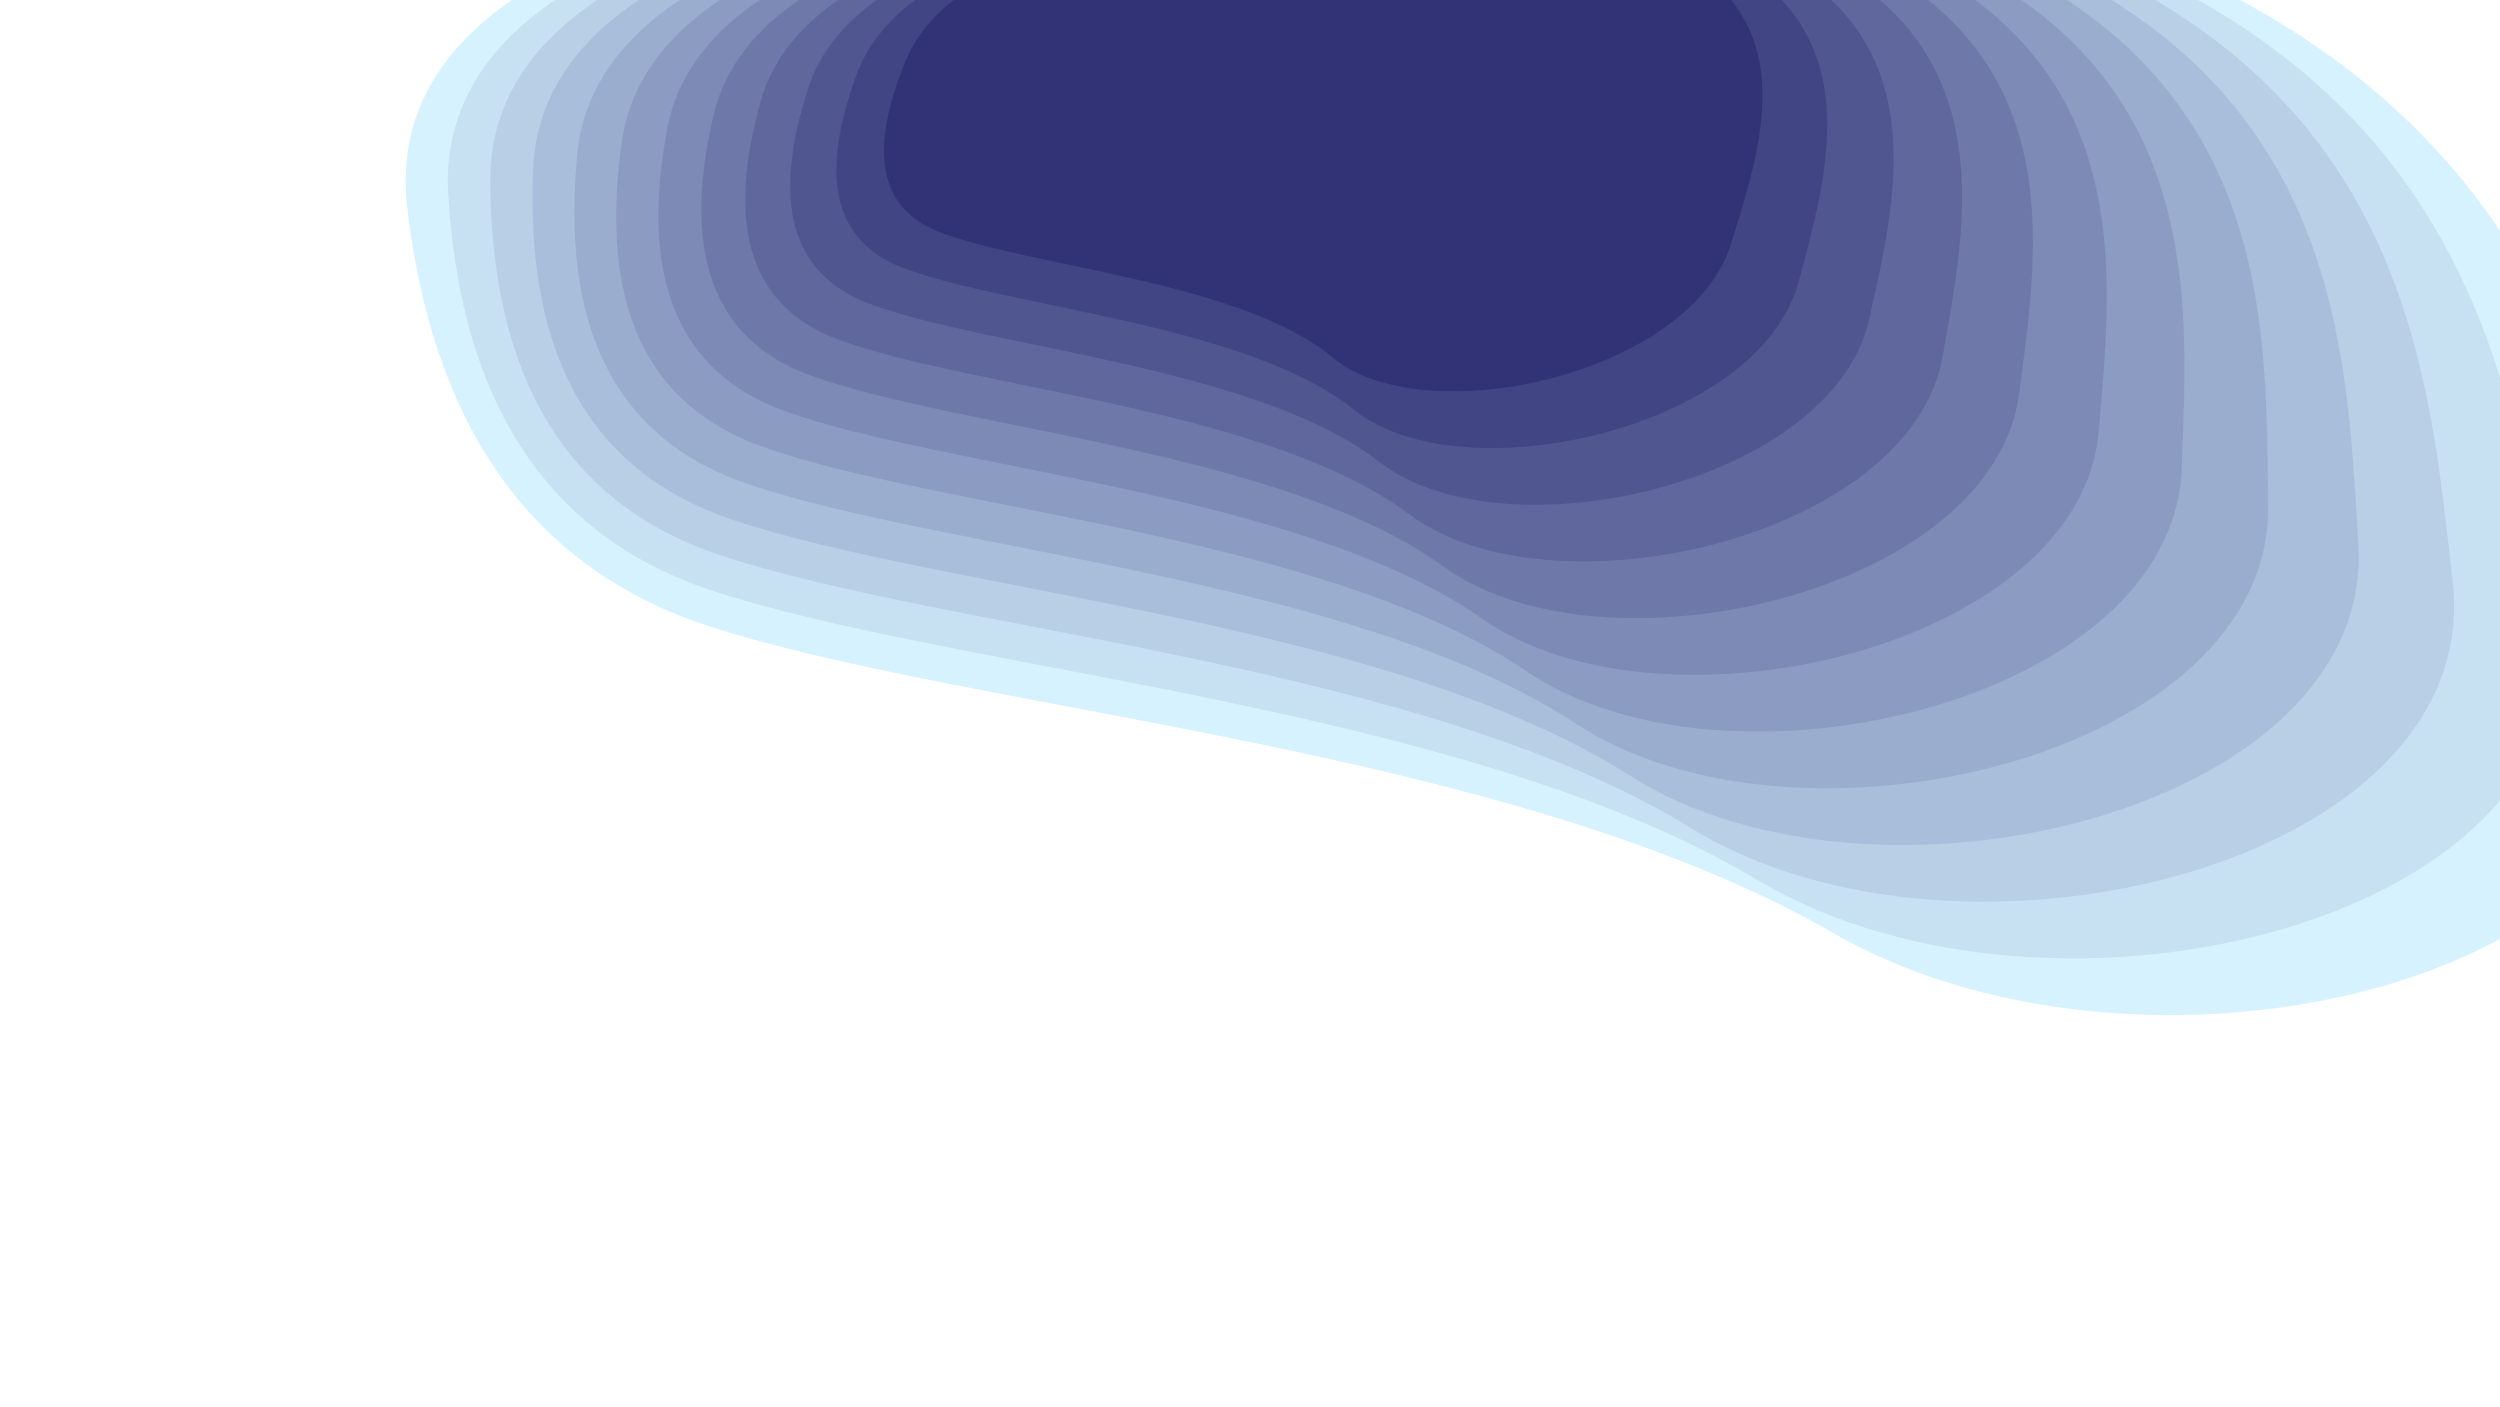
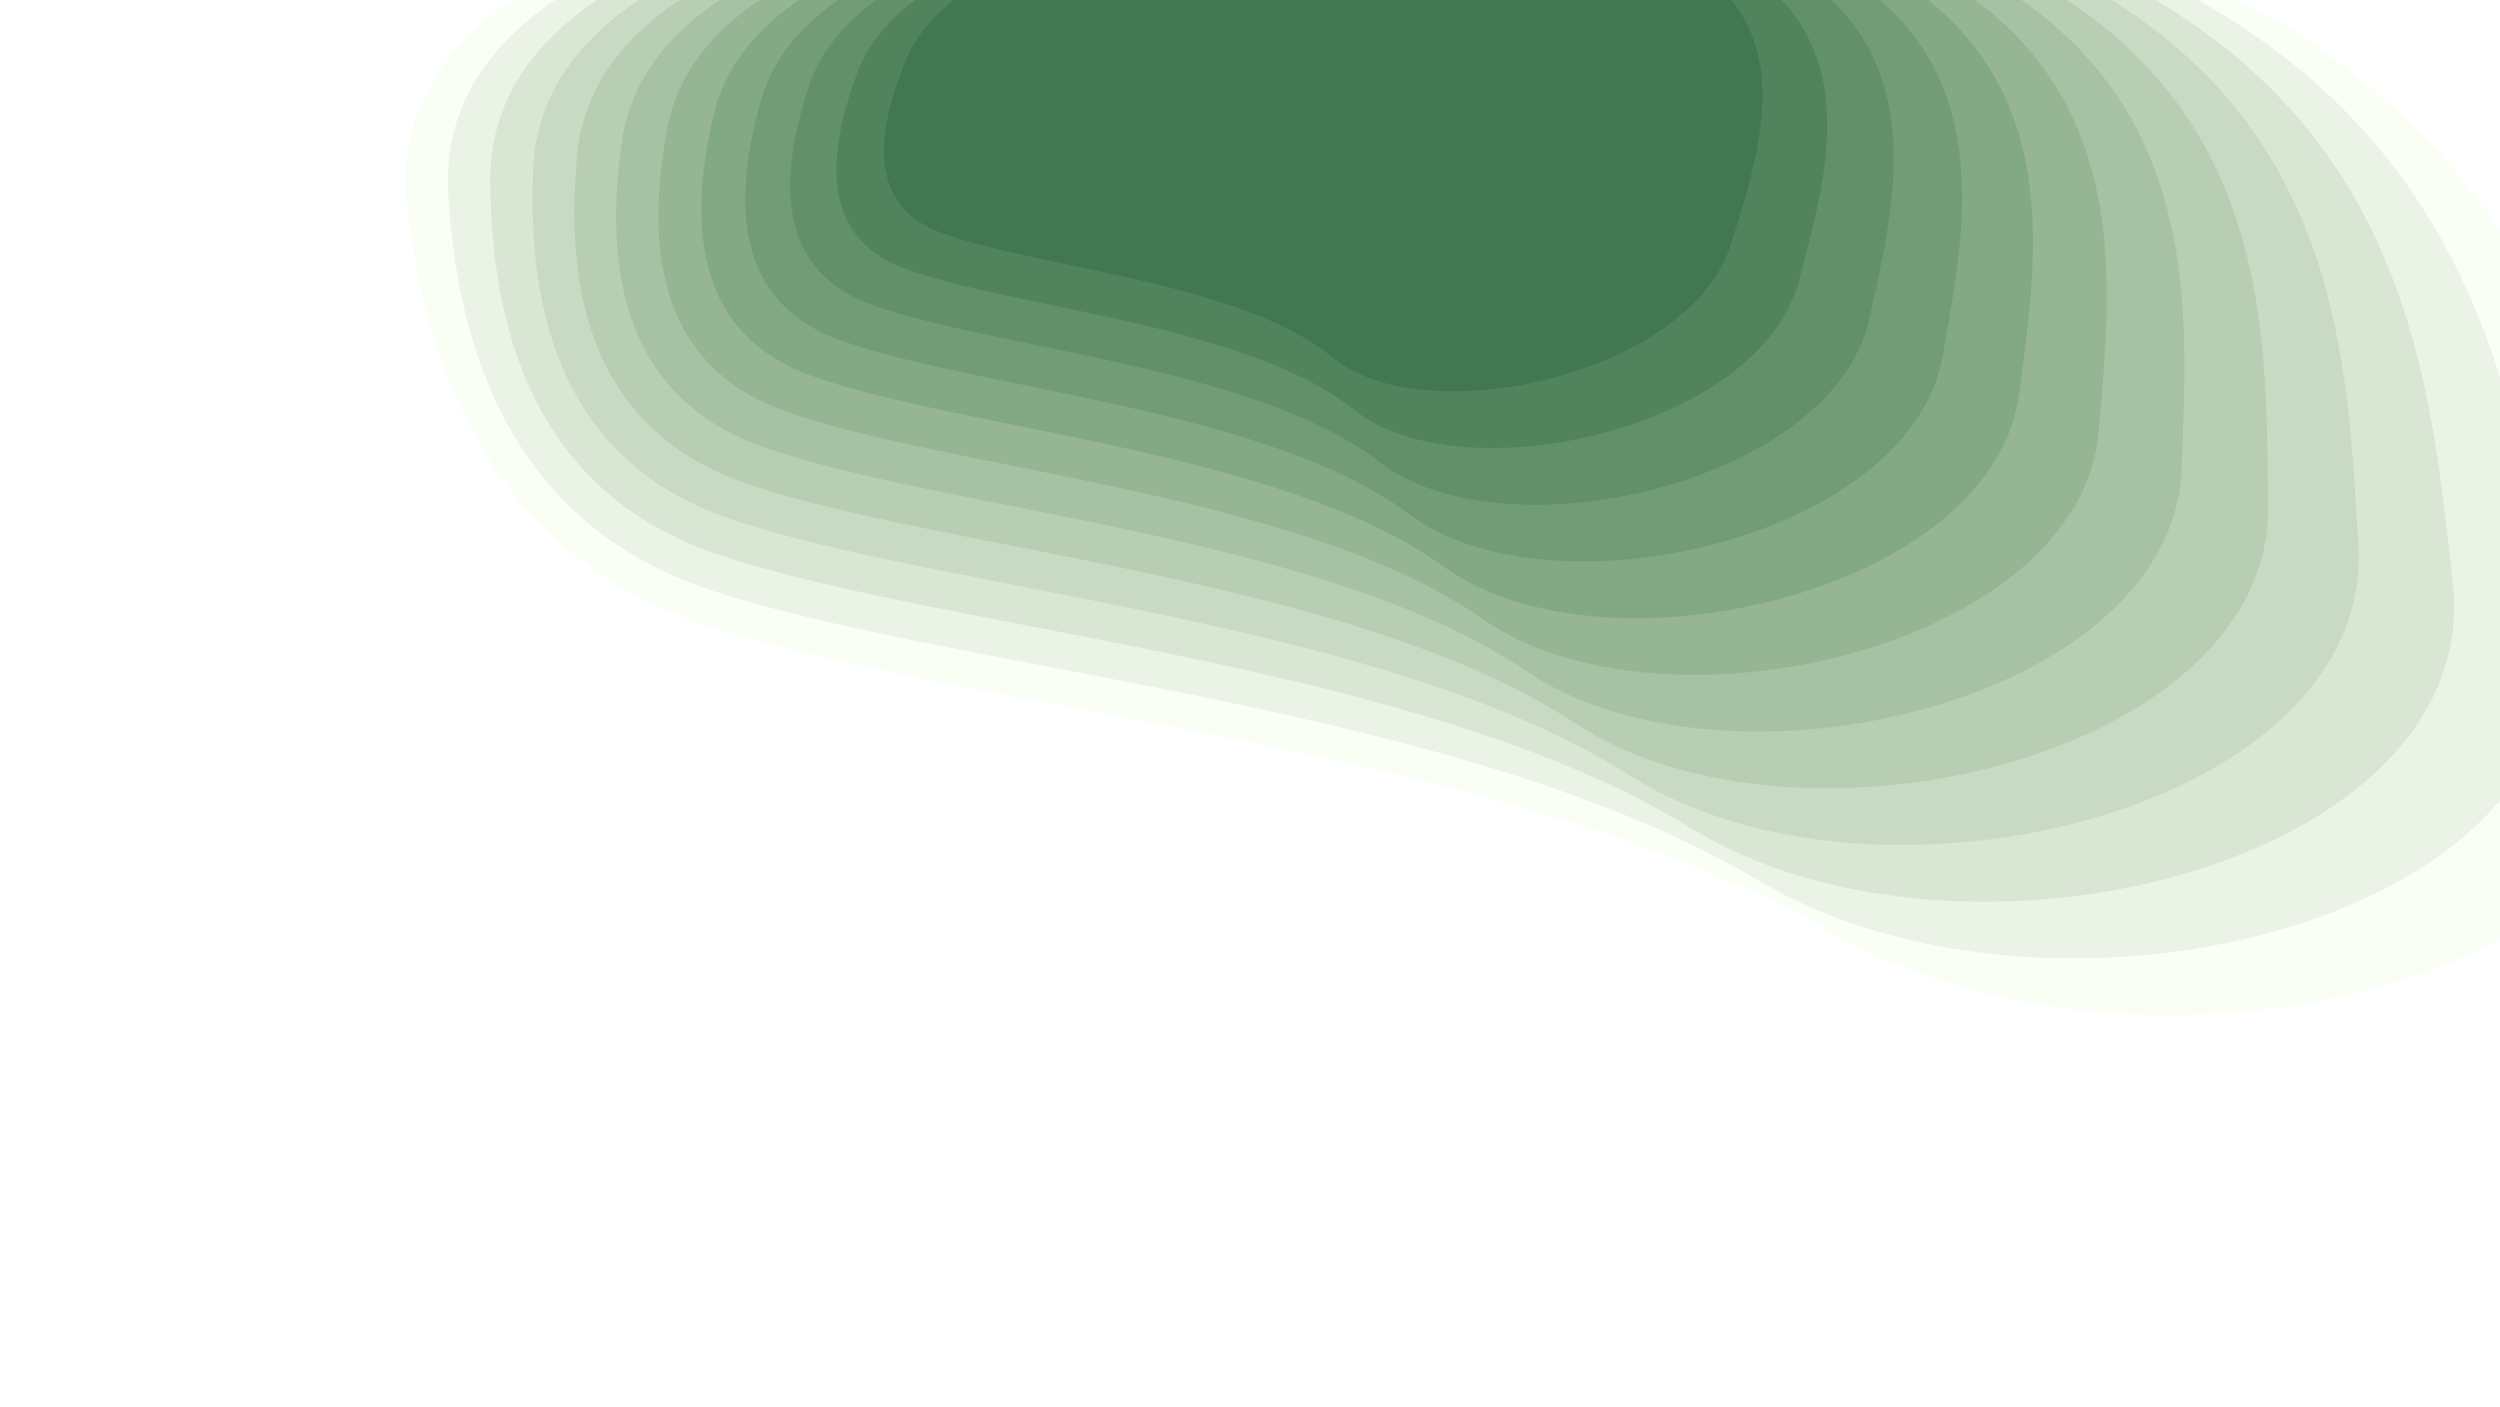
- <svg xmlns="http://www.w3.org/2000/svg" width="1920" height="1080" viewBox="0 0 1920 1080" version="1.1">
-   <path d="M734.567 34.372c-28.692 61.724-23.266 100.422 16.275 116.094 59.313 23.508 200.347 32.911 259.299 83.906 58.95 50.994 238.697 11.572 269.438-75.95C1310.32 70.9 1365.669-64 1073.808-64c-194.576 0-307.654 32.79-339.24 98.372h-.001z" fill="#FFFA72" fill-rule="nonzero" />
-   <path d="M734.567 34.372c-28.692 61.724-23.266 100.422 16.275 116.094 59.313 23.508 200.347 32.911 259.299 83.906 58.95 50.994 238.697 11.572 269.438-75.95C1310.32 70.9 1365.669-64 1073.808-64c-194.576 0-307.654 32.79-339.24 98.372h-.001z" fill="#FFFA72" fill-rule="nonzero" transform="translate(-1800, 60) scale(2.8, 2.8) skewX(30)" style="position: relative; z-index: 0; fill: rgb(214, 242, 255);" />
-   <path d="M734.567 34.372c-28.692 61.724-23.266 100.422 16.275 116.094 59.313 23.508 200.347 32.911 259.299 83.906 58.95 50.994 238.697 11.572 269.438-75.95C1310.32 70.9 1365.669-64 1073.808-64c-194.576 0-307.654 32.79-339.24 98.372h-.001z" fill="#FFFA72" fill-rule="nonzero" transform="translate(-1650, 55) scale(2.65, 2.65) skewX(27.5)" style="position: relative; z-index: 1; fill: rgb(199, 225, 243);" />
-   <path d="M734.567 34.372c-28.692 61.724-23.266 100.422 16.275 116.094 59.313 23.508 200.347 32.911 259.299 83.906 58.95 50.994 238.697 11.572 269.438-75.95C1310.32 70.9 1365.669-64 1073.808-64c-194.576 0-307.654 32.79-339.24 98.372h-.001z" fill="#FFFA72" fill-rule="nonzero" transform="translate(-1500, 50) scale(2.5, 2.5) skewX(25)" style="position: relative; z-index: 2; fill: rgb(184, 207, 230);" />
-   <path d="M734.567 34.372c-28.692 61.724-23.266 100.422 16.275 116.094 59.313 23.508 200.347 32.911 259.299 83.906 58.95 50.994 238.697 11.572 269.438-75.95C1310.32 70.9 1365.669-64 1073.808-64c-194.576 0-307.654 32.79-339.24 98.372h-.001z" fill="#FFFA72" fill-rule="nonzero" transform="translate(-1350, 45) scale(2.35, 2.35) skewX(22.5)" style="position: relative; z-index: 3; fill: rgb(169, 190, 218);" />
-   <path d="M734.567 34.372c-28.692 61.724-23.266 100.422 16.275 116.094 59.313 23.508 200.347 32.911 259.299 83.906 58.95 50.994 238.697 11.572 269.438-75.95C1310.32 70.9 1365.669-64 1073.808-64c-194.576 0-307.654 32.79-339.24 98.372h-.001z" fill="#FFFA72" fill-rule="nonzero" transform="translate(-1200, 40) scale(2.2, 2.2) skewX(20)" style="position: relative; z-index: 4; fill: rgb(154, 173, 206);" />
-   <path d="M734.567 34.372c-28.692 61.724-23.266 100.422 16.275 116.094 59.313 23.508 200.347 32.911 259.299 83.906 58.95 50.994 238.697 11.572 269.438-75.95C1310.32 70.9 1365.669-64 1073.808-64c-194.576 0-307.654 32.79-339.24 98.372h-.001z" fill="#FFFA72" fill-rule="nonzero" transform="translate(-1050, 35) scale(2.05, 2.05) skewX(17.5)" style="position: relative; z-index: 5; fill: rgb(139, 155, 193);" />
-   <path d="M734.567 34.372c-28.692 61.724-23.266 100.422 16.275 116.094 59.313 23.508 200.347 32.911 259.299 83.906 58.95 50.994 238.697 11.572 269.438-75.95C1310.32 70.9 1365.669-64 1073.808-64c-194.576 0-307.654 32.79-339.24 98.372h-.001z" fill="#FFFA72" fill-rule="nonzero" transform="translate(-900, 30) scale(1.9, 1.9) skewX(15)" style="position: relative; z-index: 6; fill: rgb(125, 138, 181);" />
-   <path d="M734.567 34.372c-28.692 61.724-23.266 100.422 16.275 116.094 59.313 23.508 200.347 32.911 259.299 83.906 58.95 50.994 238.697 11.572 269.438-75.95C1310.32 70.9 1365.669-64 1073.808-64c-194.576 0-307.654 32.79-339.24 98.372h-.001z" fill="#FFFA72" fill-rule="nonzero" transform="translate(-750, 25) scale(1.75, 1.75) skewX(12.5)" style="position: relative; z-index: 7; fill: rgb(110, 121, 169);" />
-   <path d="M734.567 34.372c-28.692 61.724-23.266 100.422 16.275 116.094 59.313 23.508 200.347 32.911 259.299 83.906 58.95 50.994 238.697 11.572 269.438-75.95C1310.32 70.9 1365.669-64 1073.808-64c-194.576 0-307.654 32.79-339.24 98.372h-.001z" fill="#FFFA72" fill-rule="nonzero" transform="translate(-600, 20) scale(1.6, 1.6) skewX(10)" style="position: relative; z-index: 8; fill: rgb(95, 103, 156);" />
-   <path d="M734.567 34.372c-28.692 61.724-23.266 100.422 16.275 116.094 59.313 23.508 200.347 32.911 259.299 83.906 58.95 50.994 238.697 11.572 269.438-75.95C1310.32 70.9 1365.669-64 1073.808-64c-194.576 0-307.654 32.79-339.24 98.372h-.001z" fill="#FFFA72" fill-rule="nonzero" transform="translate(-450, 15) scale(1.45, 1.45) skewX(7.5)" style="position: relative; z-index: 9; fill: rgb(80, 86, 144);" />
-   <path d="M734.567 34.372c-28.692 61.724-23.266 100.422 16.275 116.094 59.313 23.508 200.347 32.911 259.299 83.906 58.95 50.994 238.697 11.572 269.438-75.95C1310.32 70.9 1365.669-64 1073.808-64c-194.576 0-307.654 32.79-339.24 98.372h-.001z" fill="#FFFA72" fill-rule="nonzero" transform="translate(-300, 10) scale(1.3, 1.3) skewX(5)" style="position: relative; z-index: 10; fill: rgb(65, 69, 132);" />
-   <path d="M734.567 34.372c-28.692 61.724-23.266 100.422 16.275 116.094 59.313 23.508 200.347 32.911 259.299 83.906 58.95 50.994 238.697 11.572 269.438-75.95C1310.32 70.9 1365.669-64 1073.808-64c-194.576 0-307.654 32.79-339.24 98.372h-.001z" fill="#FFFA72" fill-rule="nonzero" transform="translate(-150, 5) scale(1.15, 1.15) skewX(2.5)" style="position: relative; z-index: 11; fill: rgb(50, 51, 119);" />
+ <svg xmlns="http://www.w3.org/2000/svg" id="Layer_1" version="1.1" viewBox="0 0 1920 1080">
+   <defs>
+     <style>
+       .st0 {
+         fill: #fafff5;
+       }
+ 
+       .st1 {
+         fill: #729c77;
+       }
+ 
+       .st2 {
+         fill: #417751;
+       }
+ 
+       .st3 {
+         fill: #b8ceb3;
+       }
+ 
+       .st4 {
+         fill: #eaf3e5;
+       }
+ 
+       .st5 {
+         fill: #a6c1a3;
+       }
+ 
+       .st6 {
+         fill: #62906a;
+       }
+ 
+       .st7 {
+         fill: #d9e6d4;
+       }
+ 
+       .st8 {
+         fill: #ffbc91;
+       }
+ 
+       .st9 {
+         fill: #c9dac4;
+       }
+ 
+       .st10 {
+         fill: #51845c;
+       }
+ 
+       .st11 {
+         fill: #95b593;
+       }
+ 
+       .st12 {
+         fill: #83a984;
+       }
+     </style>
+   </defs>
+   <path class="st8" d="M734.57,34.37c-28.69,61.72-23.27,100.42,16.28,116.09,59.31,23.51,200.35,32.91,259.3,83.91,58.95,50.99,238.7,11.57,269.44-75.95,30.74-87.52,86.09-222.42-205.77-222.42-194.58,0-307.65,32.79-339.24,98.37h0Z" />
+   <path class="st0" d="M312.35,156.24c19.44,172.83,97.2,281.18,233.25,325.06,204.08,65.82,614.17,92.15,861.68,234.94,247.5,142.78,687.06,32.4,631.65-212.66-55.41-245.06-118.51-622.78-935.72-622.78-544.81,0-808.42,91.81-790.85,275.44h0Z" />
+   <path class="st4" d="M344.02,146.09c9.11,163.57,76.88,266.12,203.28,307.65,189.61,62.3,576.32,87.21,802.89,222.35,226.56,135.13,648.51,30.67,609.24-201.27-39.27-231.93-78.69-589.42-852.13-589.42-515.63,0-770.05,86.89-763.28,260.69h0Z" />
+   <path class="st7" d="M376.49,135.93c.23,154.31,58.9,251.06,176.03,290.24,175.69,58.77,539.23,82.28,746.06,209.77,206.82,127.48,610.23,28.93,585.05-189.87-25.18-218.81-44.07-556.06-773.72-556.06-486.44,0-730.91,81.98-733.42,245.93h0Z" />
+   <path class="st9" d="M409.69,125.77c-7.34,145.05,43.08,235.99,151.25,272.82,162.27,55.24,502.85,77.34,691.03,197.18,188.17,119.84,572.2,27.19,559.25-178.48-12.95-205.68-14.19-522.69-700.07-522.69-457.25,0-691.07,77.06-701.46,231.17h0Z" />
+   <path class="st3" d="M443.57,115.62c-13.7,135.79,29.23,220.93,128.77,255.41,149.31,51.72,467.12,72.4,637.64,184.59,170.52,112.19,534.4,25.46,531.95-167.09-2.45-192.55,11.3-489.33-630.8-489.33-428.07,0-650.58,72.14-667.56,216.42h0Z" />
+   <path class="st5" d="M478.08,105.46c-18.92,126.53,17.21,205.87,108.4,237.99,136.79,48.19,431.98,67.47,585.8,172.01,153.81,104.54,496.81,23.72,503.26-155.7,6.45-179.42,32.72-455.97-565.6-455.97-398.88,0-609.5,67.22-631.86,201.66h0Z" />
+   <path class="st11" d="M513.18,95.31c-23.09,117.28,6.92,190.8,90.03,220.58,124.66,44.67,397.41,62.53,535.38,159.42,137.97,96.89,459.42,21.99,473.27-144.3,13.85-166.29,50.33-422.6-504.2-422.6-369.69,0-567.85,62.3-594.47,186.91h0Z" />
+   <path class="st12" d="M548.83,85.15c-26.26,108.02-1.76,175.74,73.52,203.16,112.92,41.14,363.38,57.59,486.33,146.84,122.95,89.24,422.21,20.25,442.05-132.91,19.84-153.16,64.37-389.24-446.39-389.24-340.51,0-525.67,57.38-555.51,172.15h0Z" />
+   <path class="st1" d="M585,75c-28.49,98.76-8.89,160.68,58.79,185.75,101.53,37.61,329.84,52.66,438.55,134.25,108.71,81.59,385.18,18.52,409.67-121.52,24.49-140.04,74.99-355.88-391.98-355.88-311.32,0-483,52.46-515.03,157.4h0Z" />
+   <path class="st6" d="M621.68,64.84c-29.82,89.5-14.57,145.61,45.76,168.34,90.49,34.09,296.79,47.72,392,121.66,95.21,73.94,348.32,16.78,376.19-110.13,27.87-126.91,82.37-322.51-340.83-322.51-282.14,0-439.84,47.55-473.12,142.64h0Z" />
+   <path class="st10" d="M658.85,54.68c-30.28,80.24-18.82,130.55,34.36,150.92,79.78,30.56,264.19,42.78,346.63,109.08,82.43,66.29,311.62,15.04,341.63-98.73,30.01-113.78,86.62-289.15-292.8-289.15-252.95,0-396.22,42.63-429.82,127.88h0Z" />
+   <path class="st2" d="M696.48,44.53c-29.9,70.98-21.71,115.49,24.55,133.51,69.39,27.03,232.05,37.85,302.41,96.49,70.35,58.64,275.08,13.31,306.04-87.34,30.96-100.65,87.84-255.79-247.8-255.79-223.76,0-352.16,37.71-385.19,113.13h0Z" />
</svg>
